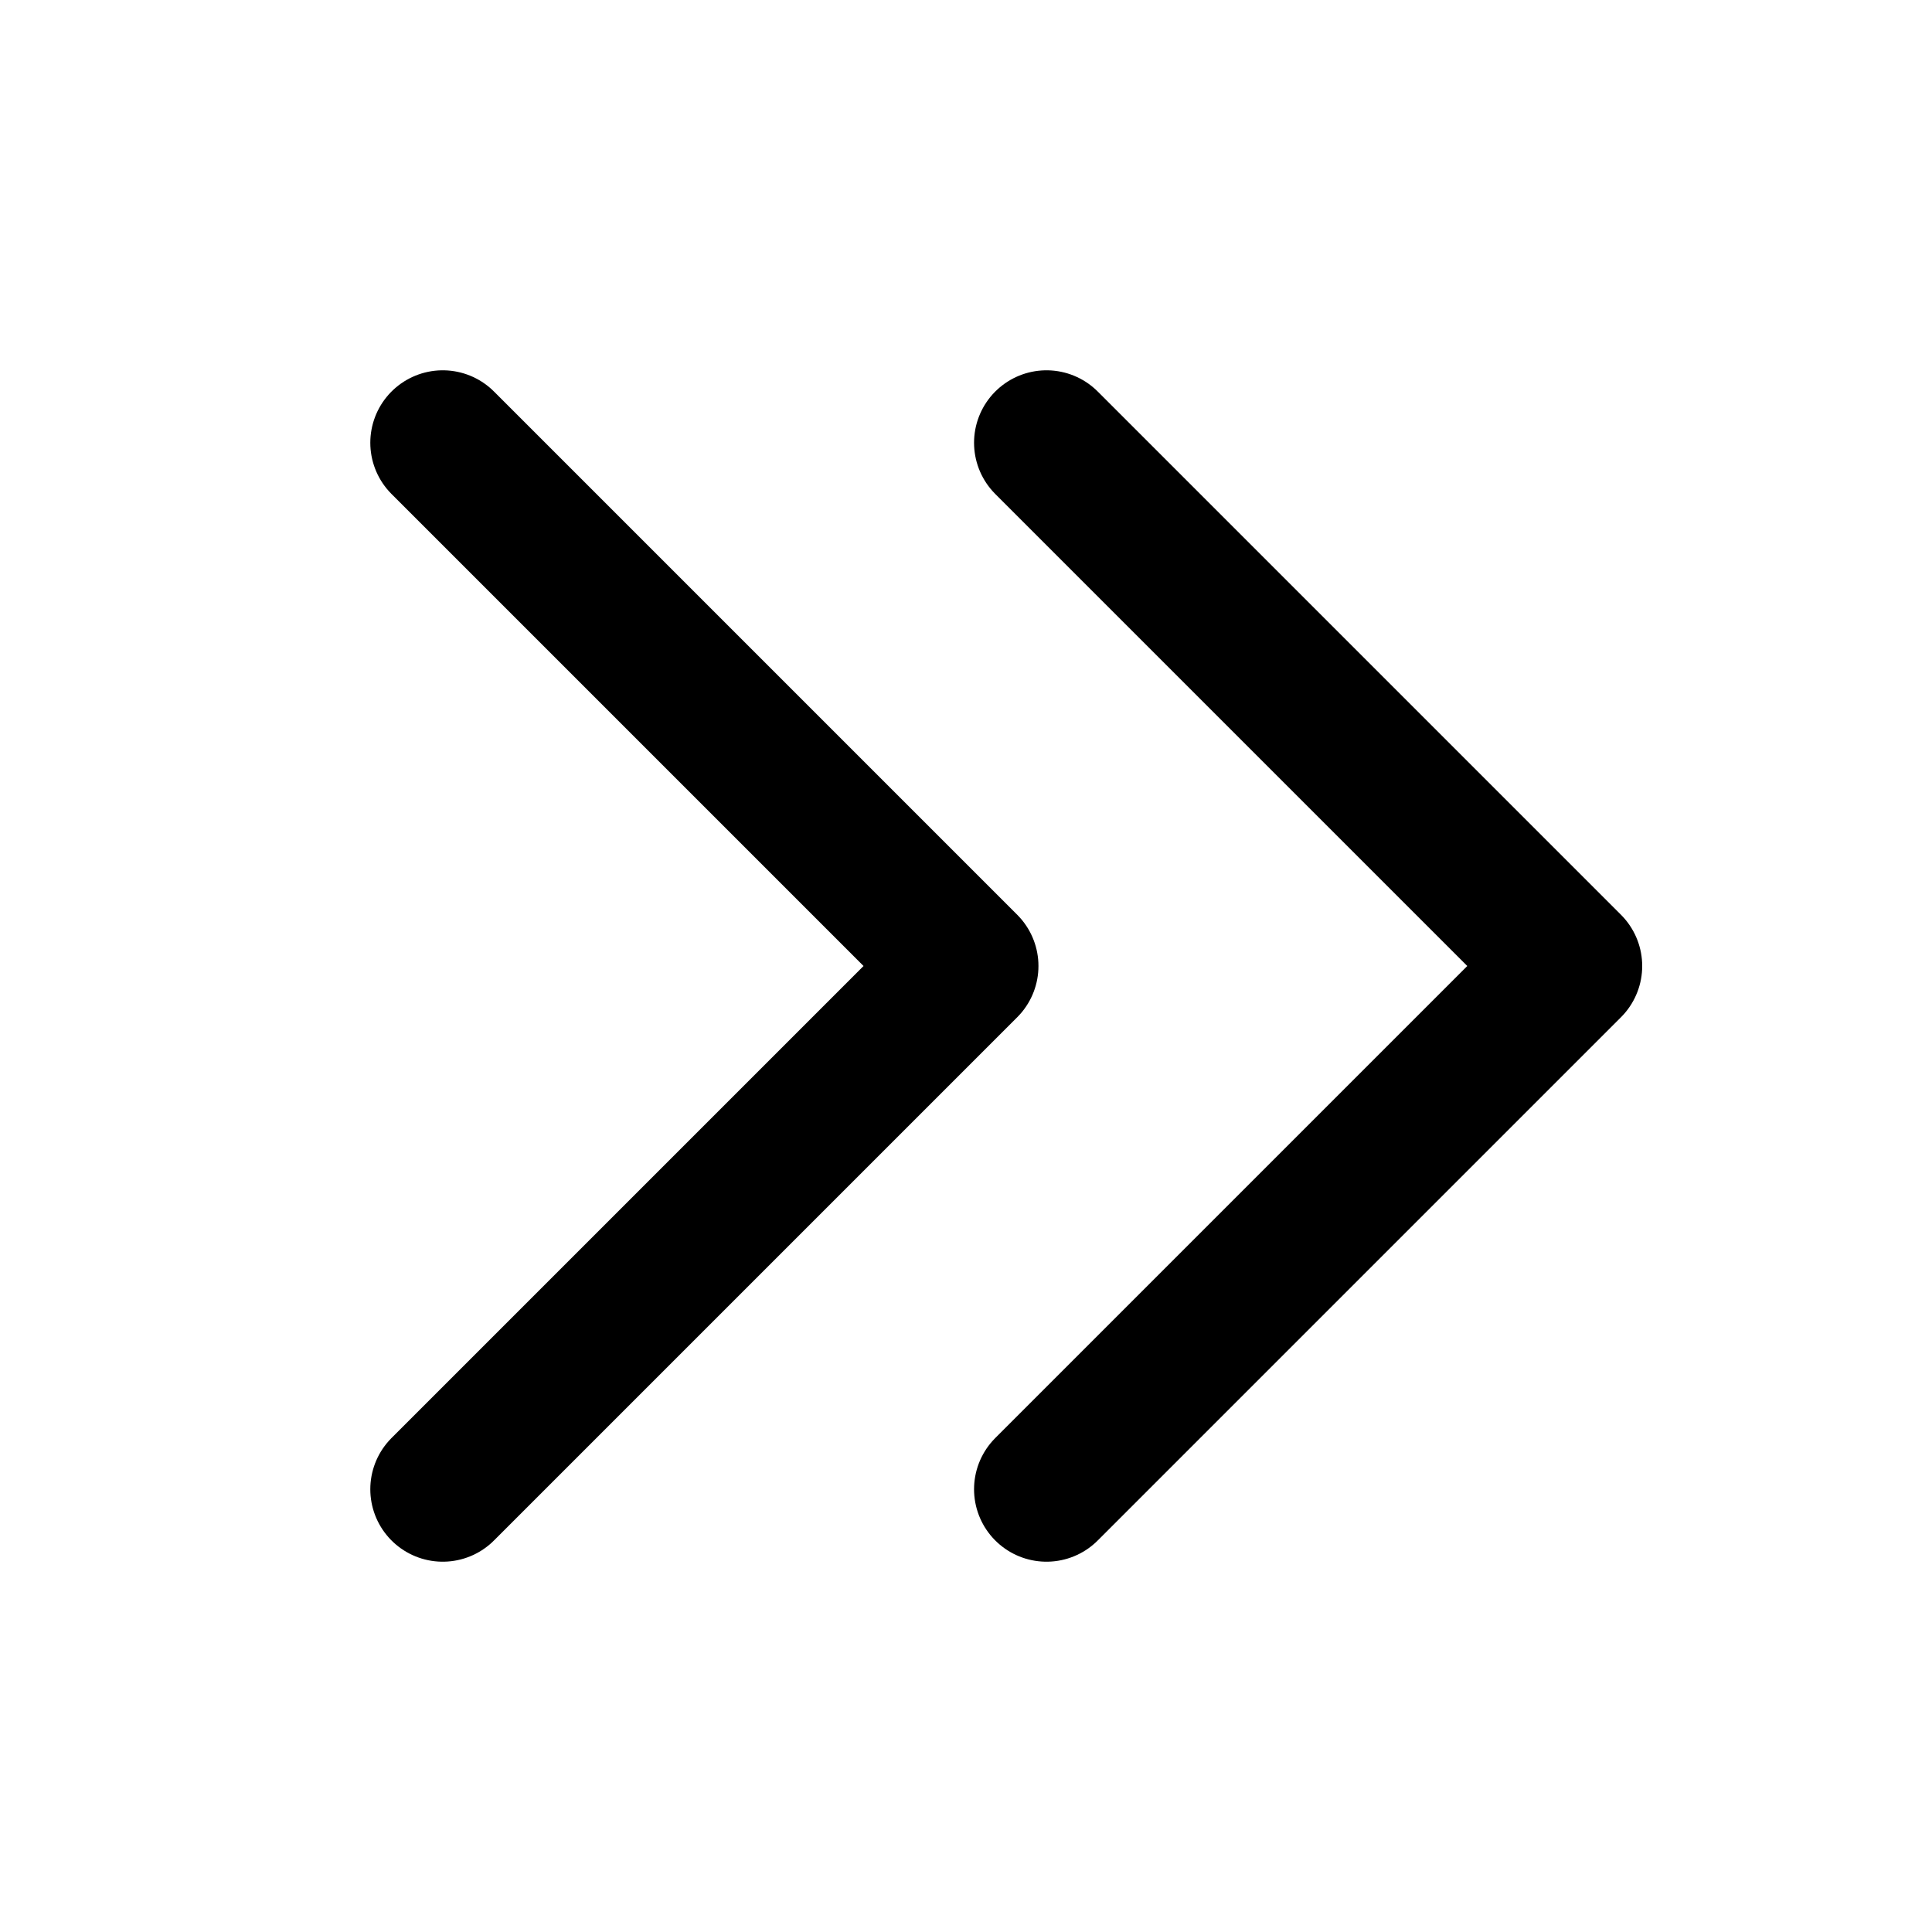
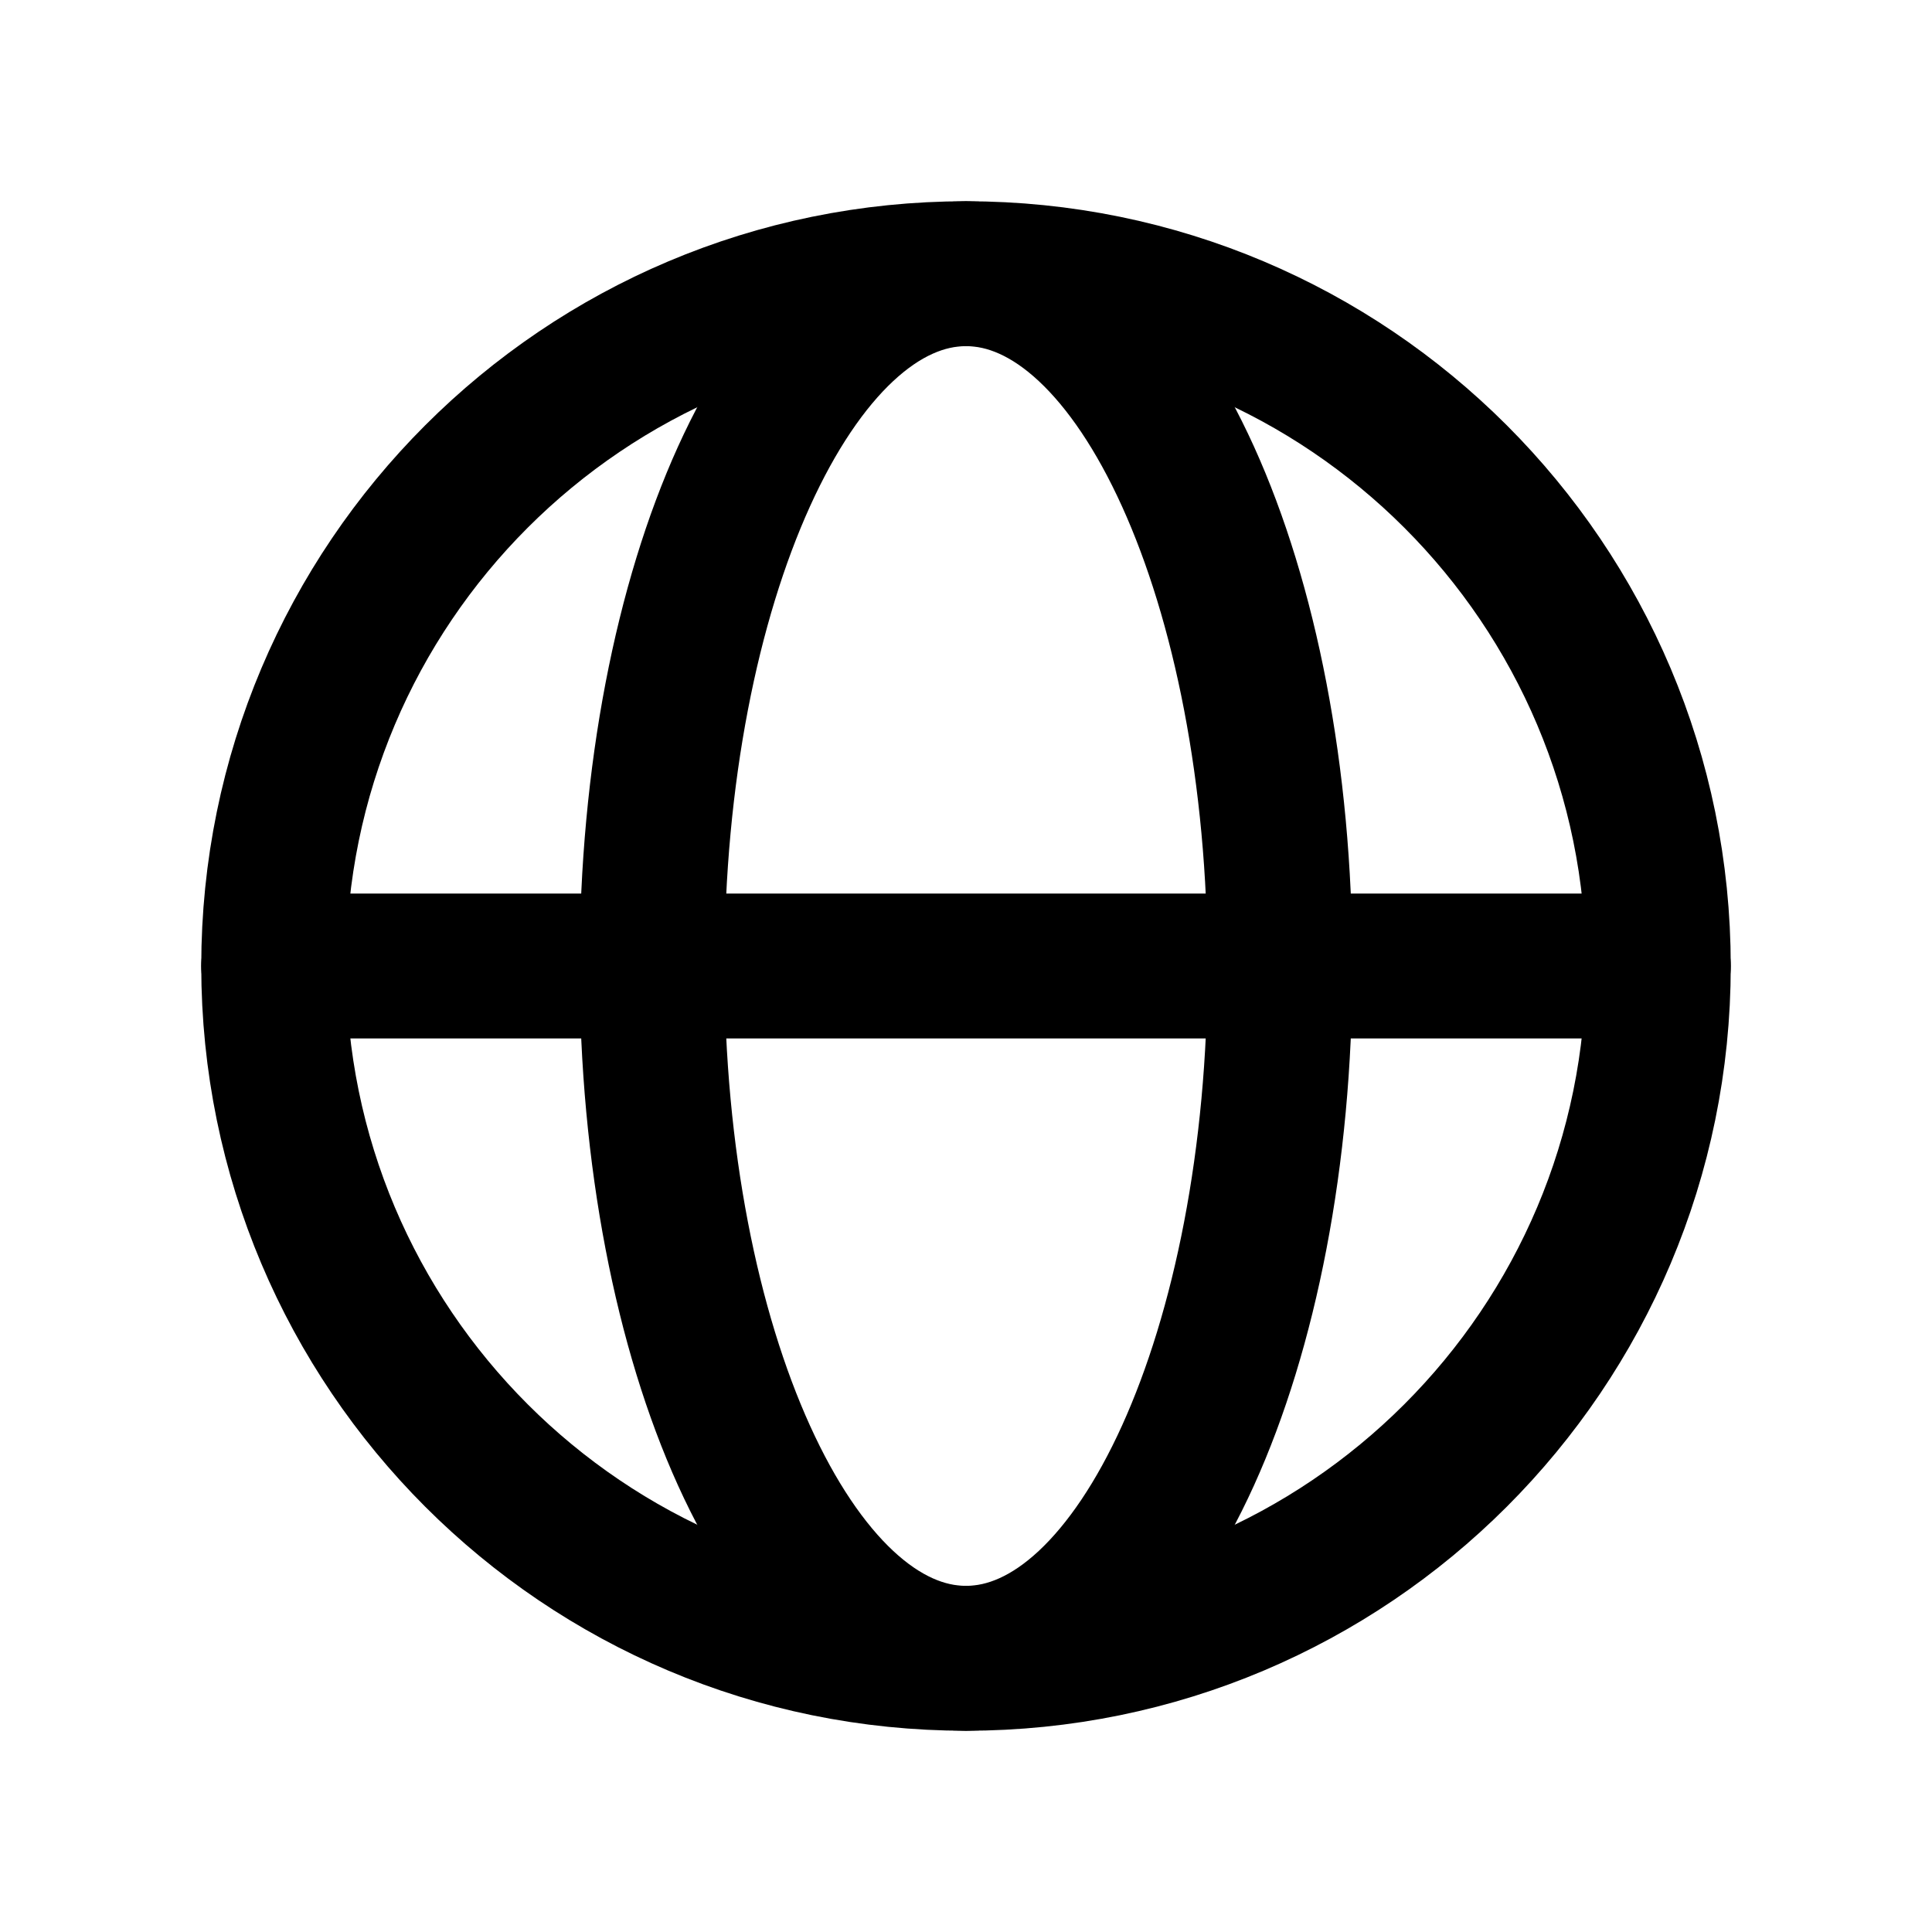
<svg xmlns="http://www.w3.org/2000/svg" viewBox="0 0 24 24" width="22" height="22" fill="none" stroke="currentColor" stroke-width="1.8" stroke-linecap="round" stroke-linejoin="round">
-   <path d="M5.5 5.5 12 12l-6.5 6.5M13 5.5 19.5 12 13 18.5" />
+   <circle cx="12" cy="12" r="8.6" />
+   <path d="M3.4 12h17.2" />
+   <ellipse cx="12" cy="12" rx="3.9" ry="8.6" />
</svg>
